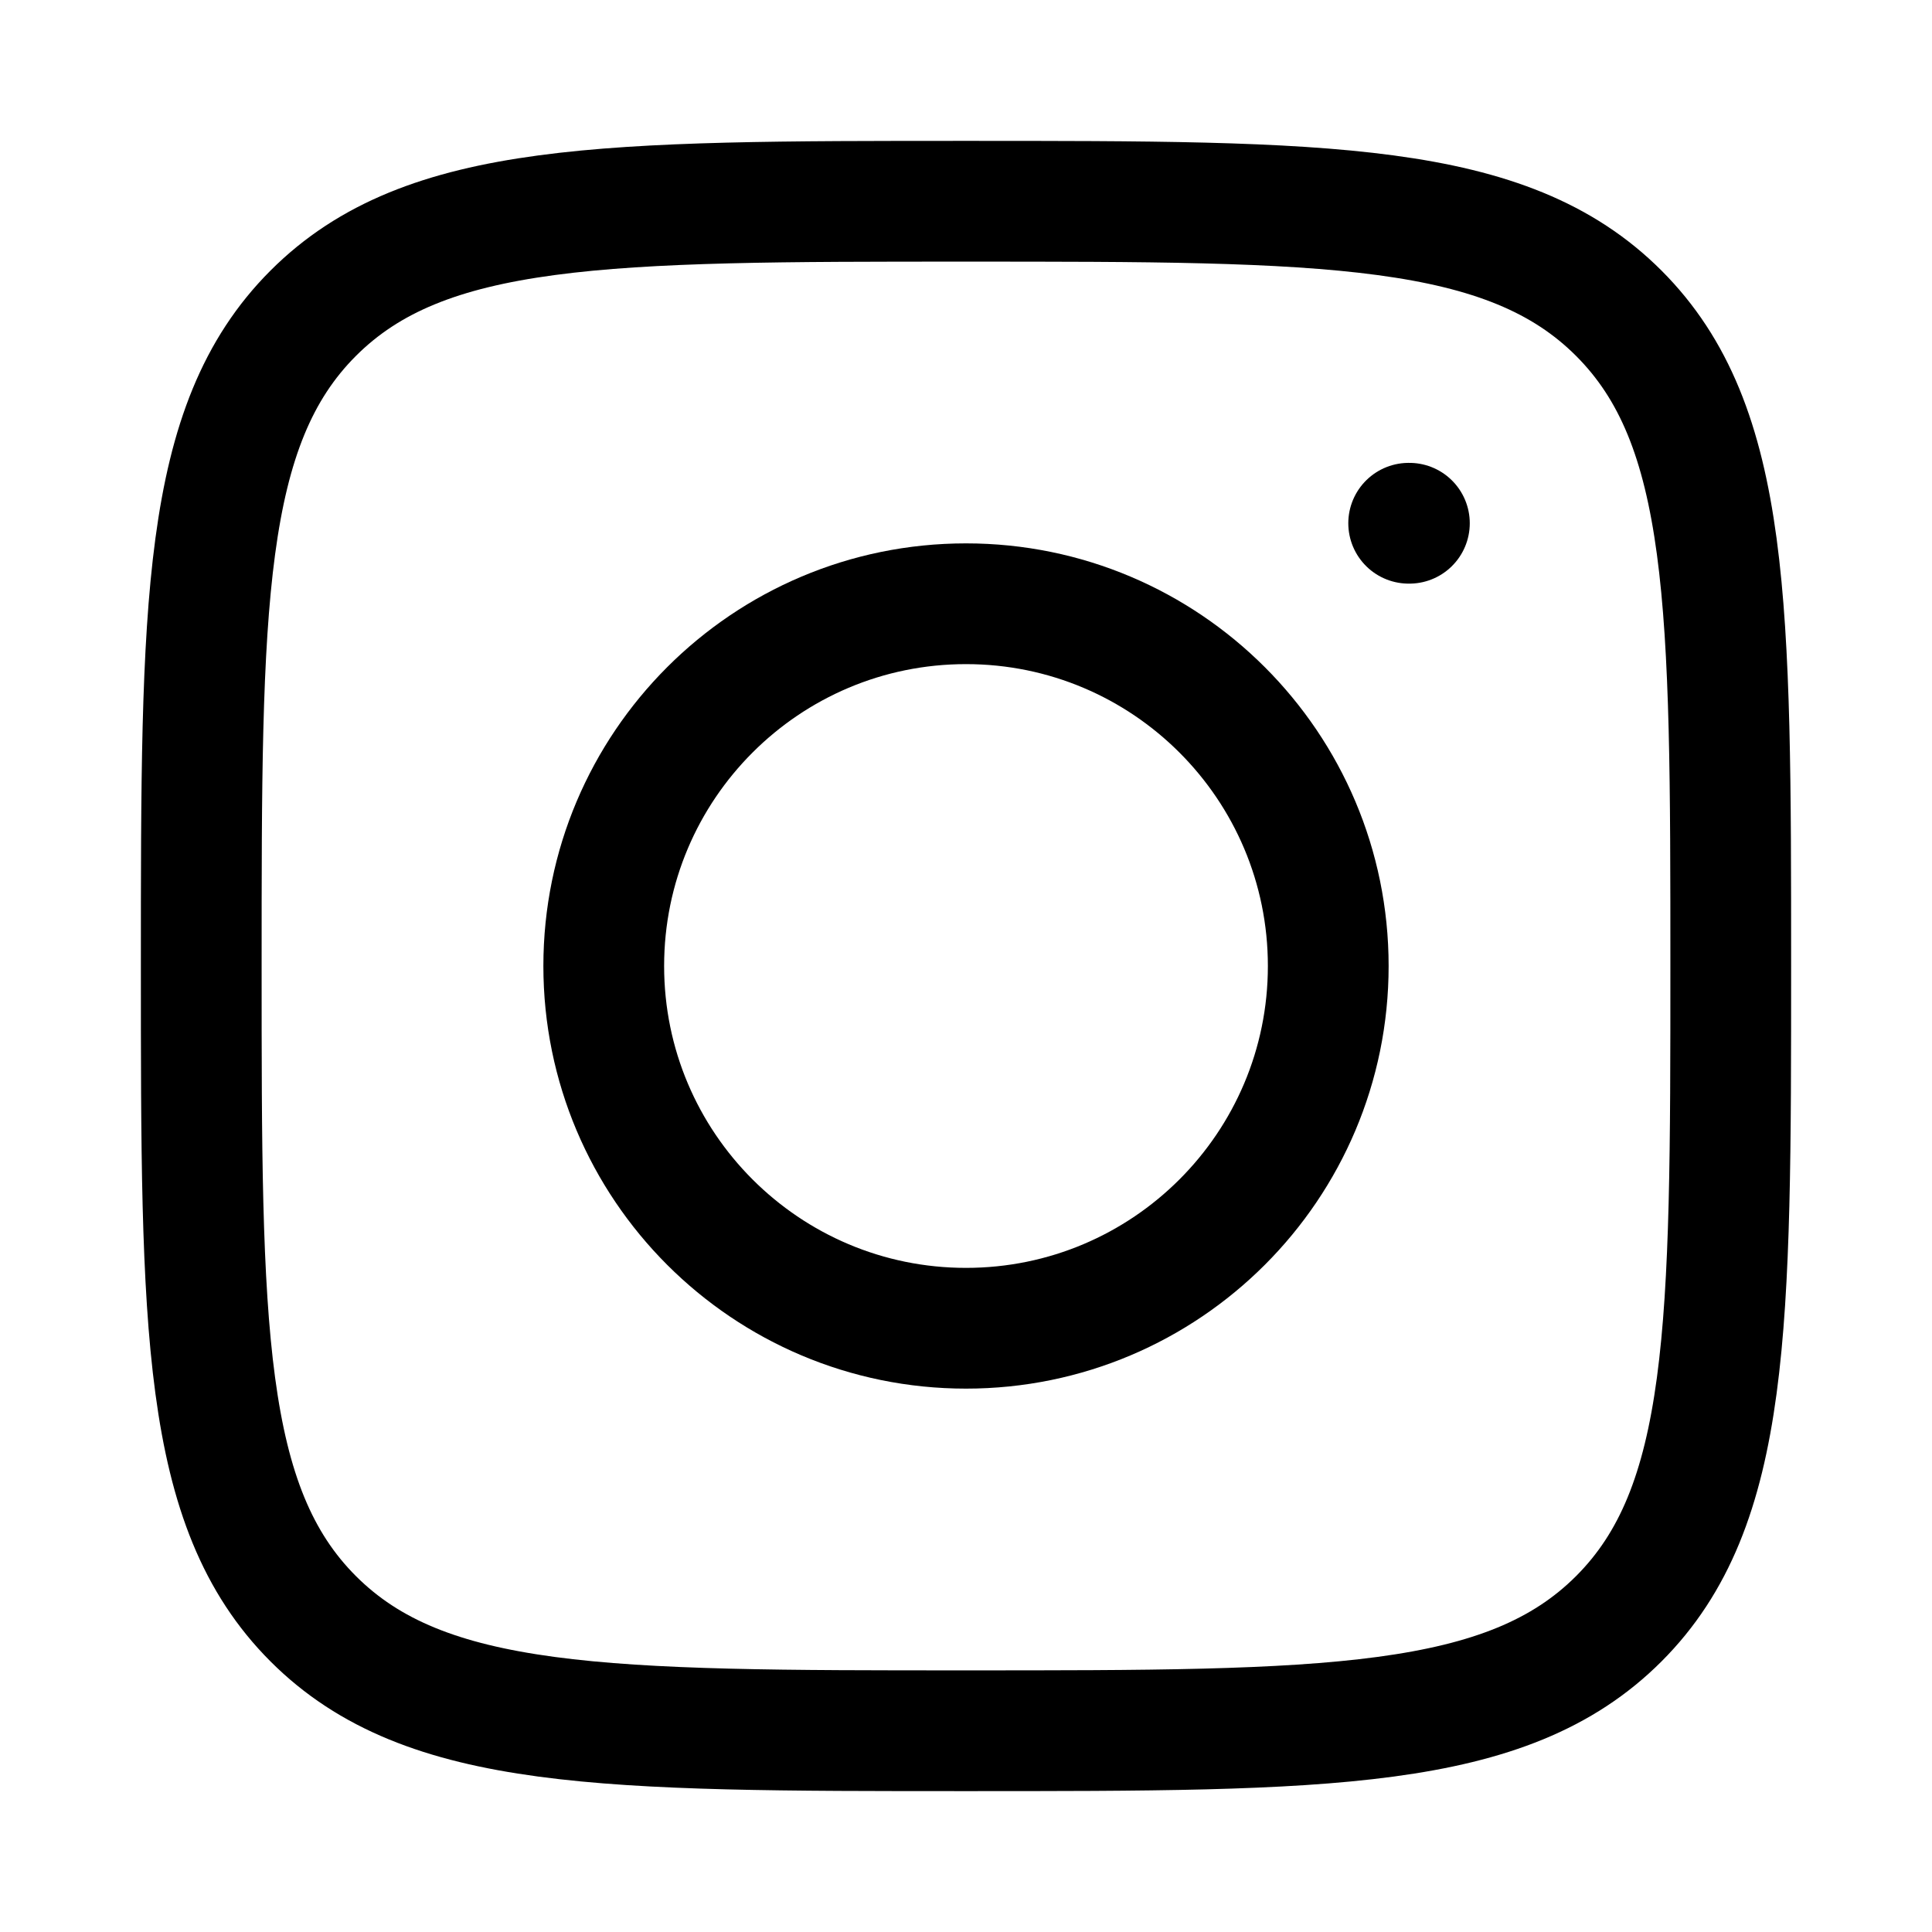
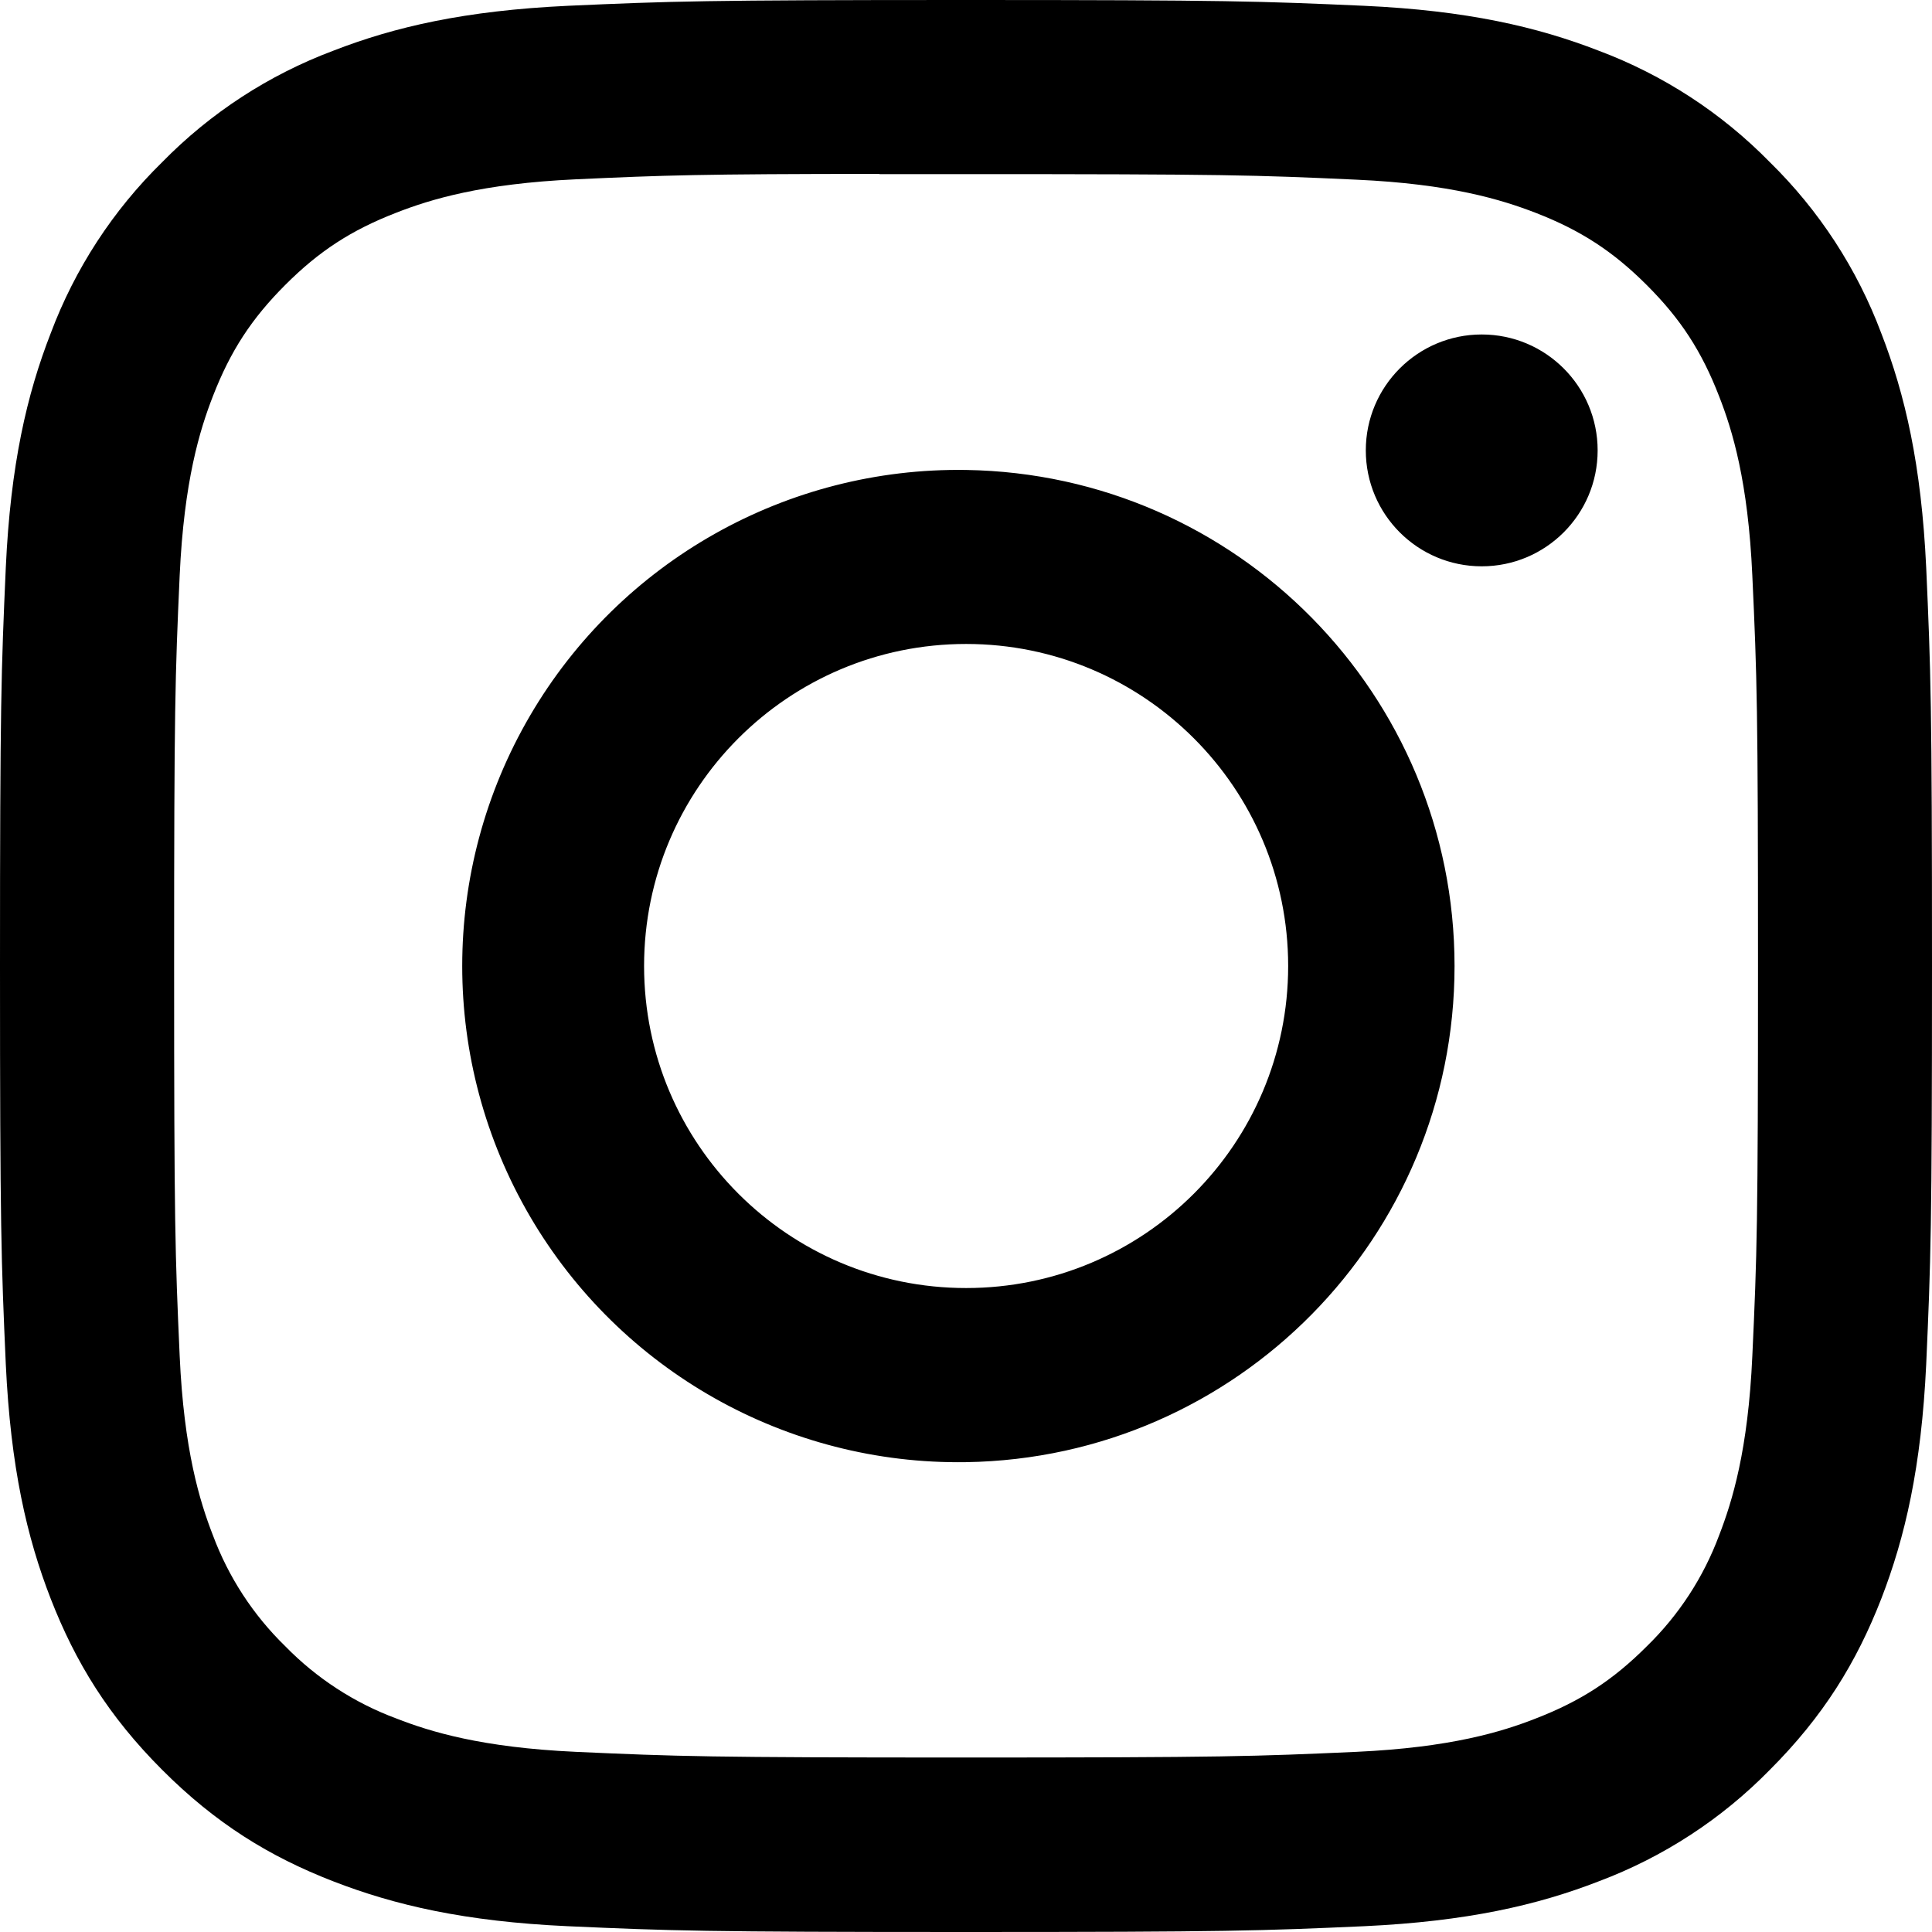
- <svg xmlns="http://www.w3.org/2000/svg" width="24" height="24" viewBox="0 0 24 24" fill="none">
-   <path d="M2.5 12C2.5 7.522 2.5 5.282 3.891 3.891C5.282 2.5 7.522 2.5 12 2.5C16.478 2.5 18.718 2.5 20.109 3.891C21.5 5.282 21.5 7.522 21.5 12C21.5 16.478 21.5 18.718 20.109 20.109C18.718 21.5 16.478 21.5 12 21.5C7.522 21.5 5.282 21.5 3.891 20.109C2.5 18.718 2.5 16.478 2.5 12Z" stroke="#000000" stroke-width="1.5" stroke-linejoin="round" />
-   <path d="M16.5 12C16.5 14.485 14.485 16.5 12 16.5C9.515 16.5 7.5 14.485 7.5 12C7.5 9.515 9.515 7.5 12 7.5C14.485 7.5 16.5 9.515 16.5 12Z" stroke="#000000" stroke-width="1.5" />
-   <path d="M17.508 6.5L17.499 6.5" stroke="#000000" stroke-width="1.5" stroke-linecap="round" stroke-linejoin="round" />
+ <svg xmlns="http://www.w3.org/2000/svg" width="16" height="16" fill="currentColor" class="bi bi-instagram" viewBox="0 0 16 16">
+   <path d="M8 0C5.829 0 5.556.01 4.703.048 3.85.088 3.269.222 2.76.42a3.9 3.9 0 0 0-1.417.923A3.9 3.9 0 0 0 .42 2.76C.222 3.268.087 3.85.048 4.7.01 5.555 0 5.827 0 8.001c0 2.172.01 2.444.048 3.297.04.852.174 1.433.372 1.942.205.526.478.972.923 1.417.444.445.89.719 1.416.923.51.198 1.09.333 1.942.372C5.555 15.99 5.827 16 8 16s2.444-.01 3.298-.048c.851-.04 1.434-.174 1.943-.372a3.9 3.9 0 0 0 1.416-.923c.445-.445.718-.891.923-1.417.197-.509.332-1.09.372-1.942C15.99 10.445 16 10.173 16 8s-.01-2.445-.048-3.299c-.04-.851-.175-1.433-.372-1.941a3.9 3.9 0 0 0-.923-1.417A3.9 3.9 0 0 0 13.24.42c-.51-.198-1.092-.333-1.943-.372C10.443.01 10.172 0 7.998 0zm-.717 1.442h.718c2.136 0 2.389.007 3.232.046.78.035 1.204.166 1.486.275.373.145.64.319.92.599s.453.546.598.92c.11.281.24.705.275 1.485.039.843.047 1.096.047 3.231s-.008 2.389-.047 3.232c-.035.78-.166 1.203-.275 1.485a2.5 2.5 0 0 1-.599.919c-.28.28-.546.453-.92.598-.28.11-.704.24-1.485.276-.843.038-1.096.047-3.232.047s-2.39-.009-3.233-.047c-.78-.036-1.203-.166-1.485-.276a2.5 2.5 0 0 1-.92-.598 2.5 2.5 0 0 1-.6-.92c-.109-.281-.24-.705-.275-1.485-.038-.843-.046-1.096-.046-3.233s.008-2.388.046-3.231c.036-.78.166-1.204.276-1.486.145-.373.319-.64.599-.92s.546-.453.92-.598c.282-.11.705-.24 1.485-.276.738-.034 1.024-.044 2.515-.045zm4.988 1.328a.96.96 0 1 0 0 1.92.96.96 0 0 0 0-1.92m-4.27 1.122a4.109 4.109 0 1 0 0 8.217 4.109 4.109 0 0 0 0-8.217m0 1.441a2.667 2.667 0 1 1 0 5.334 2.667 2.667 0 0 1 0-5.334" />
</svg>
